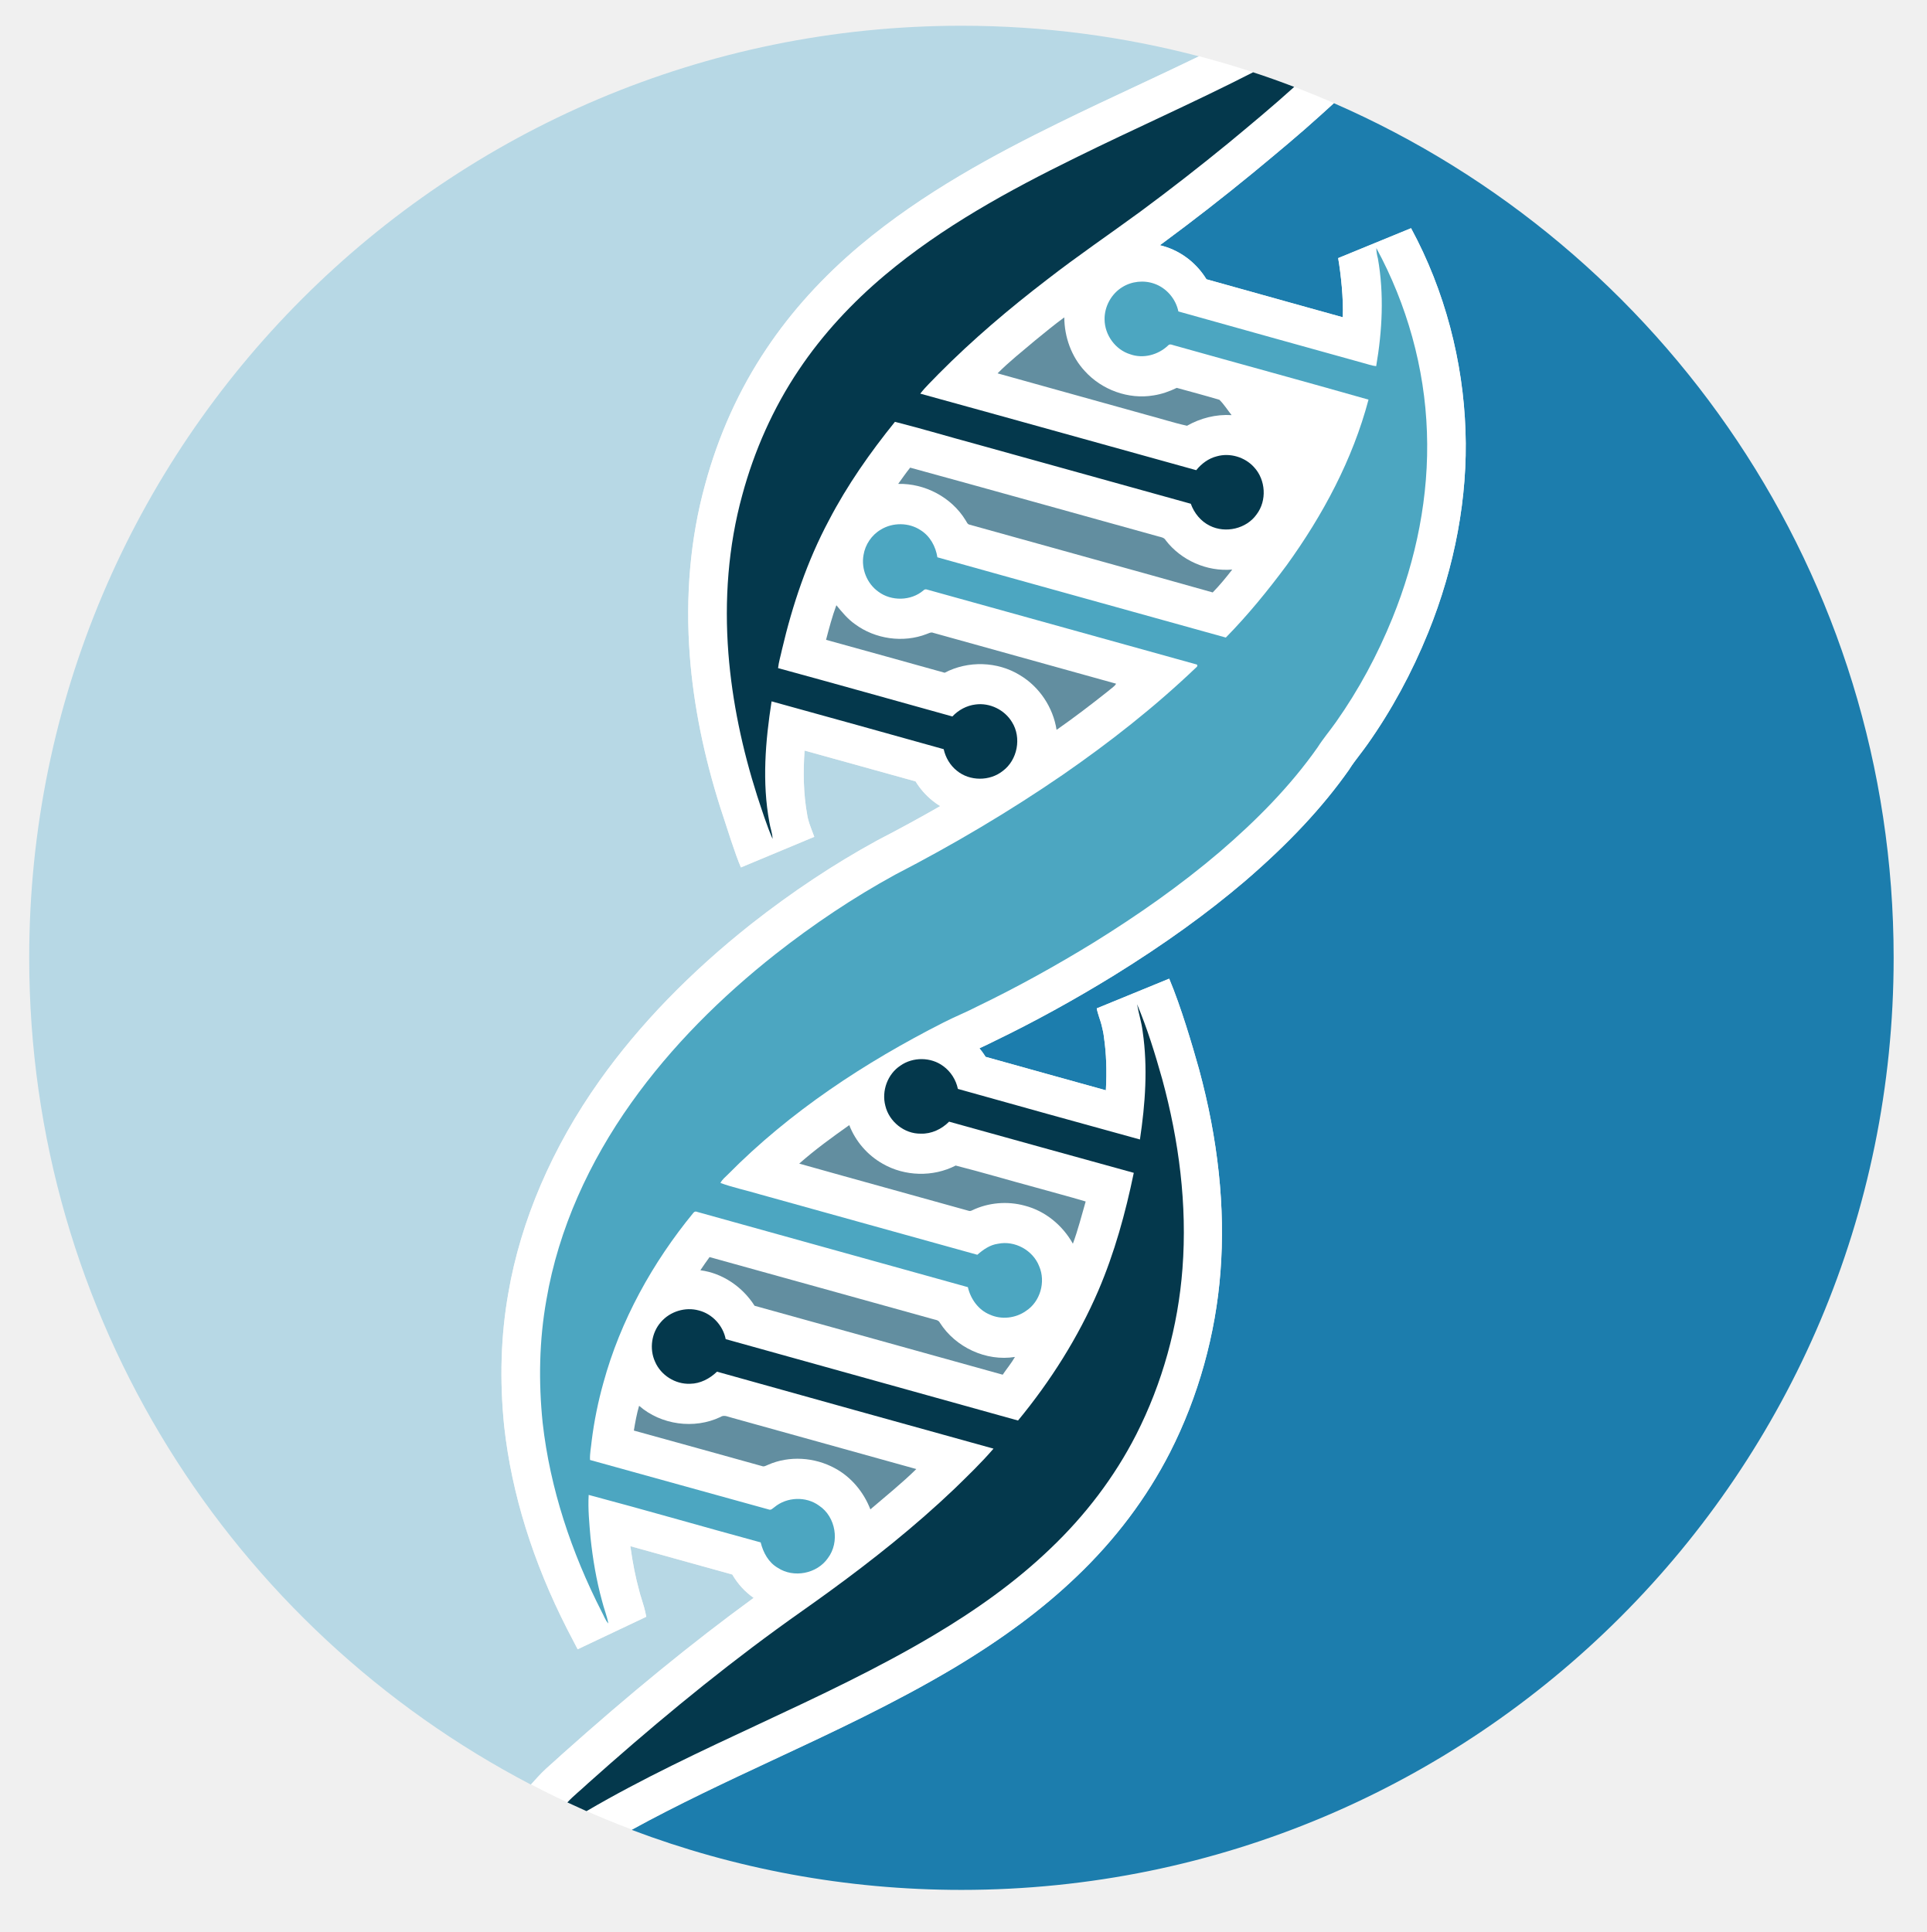
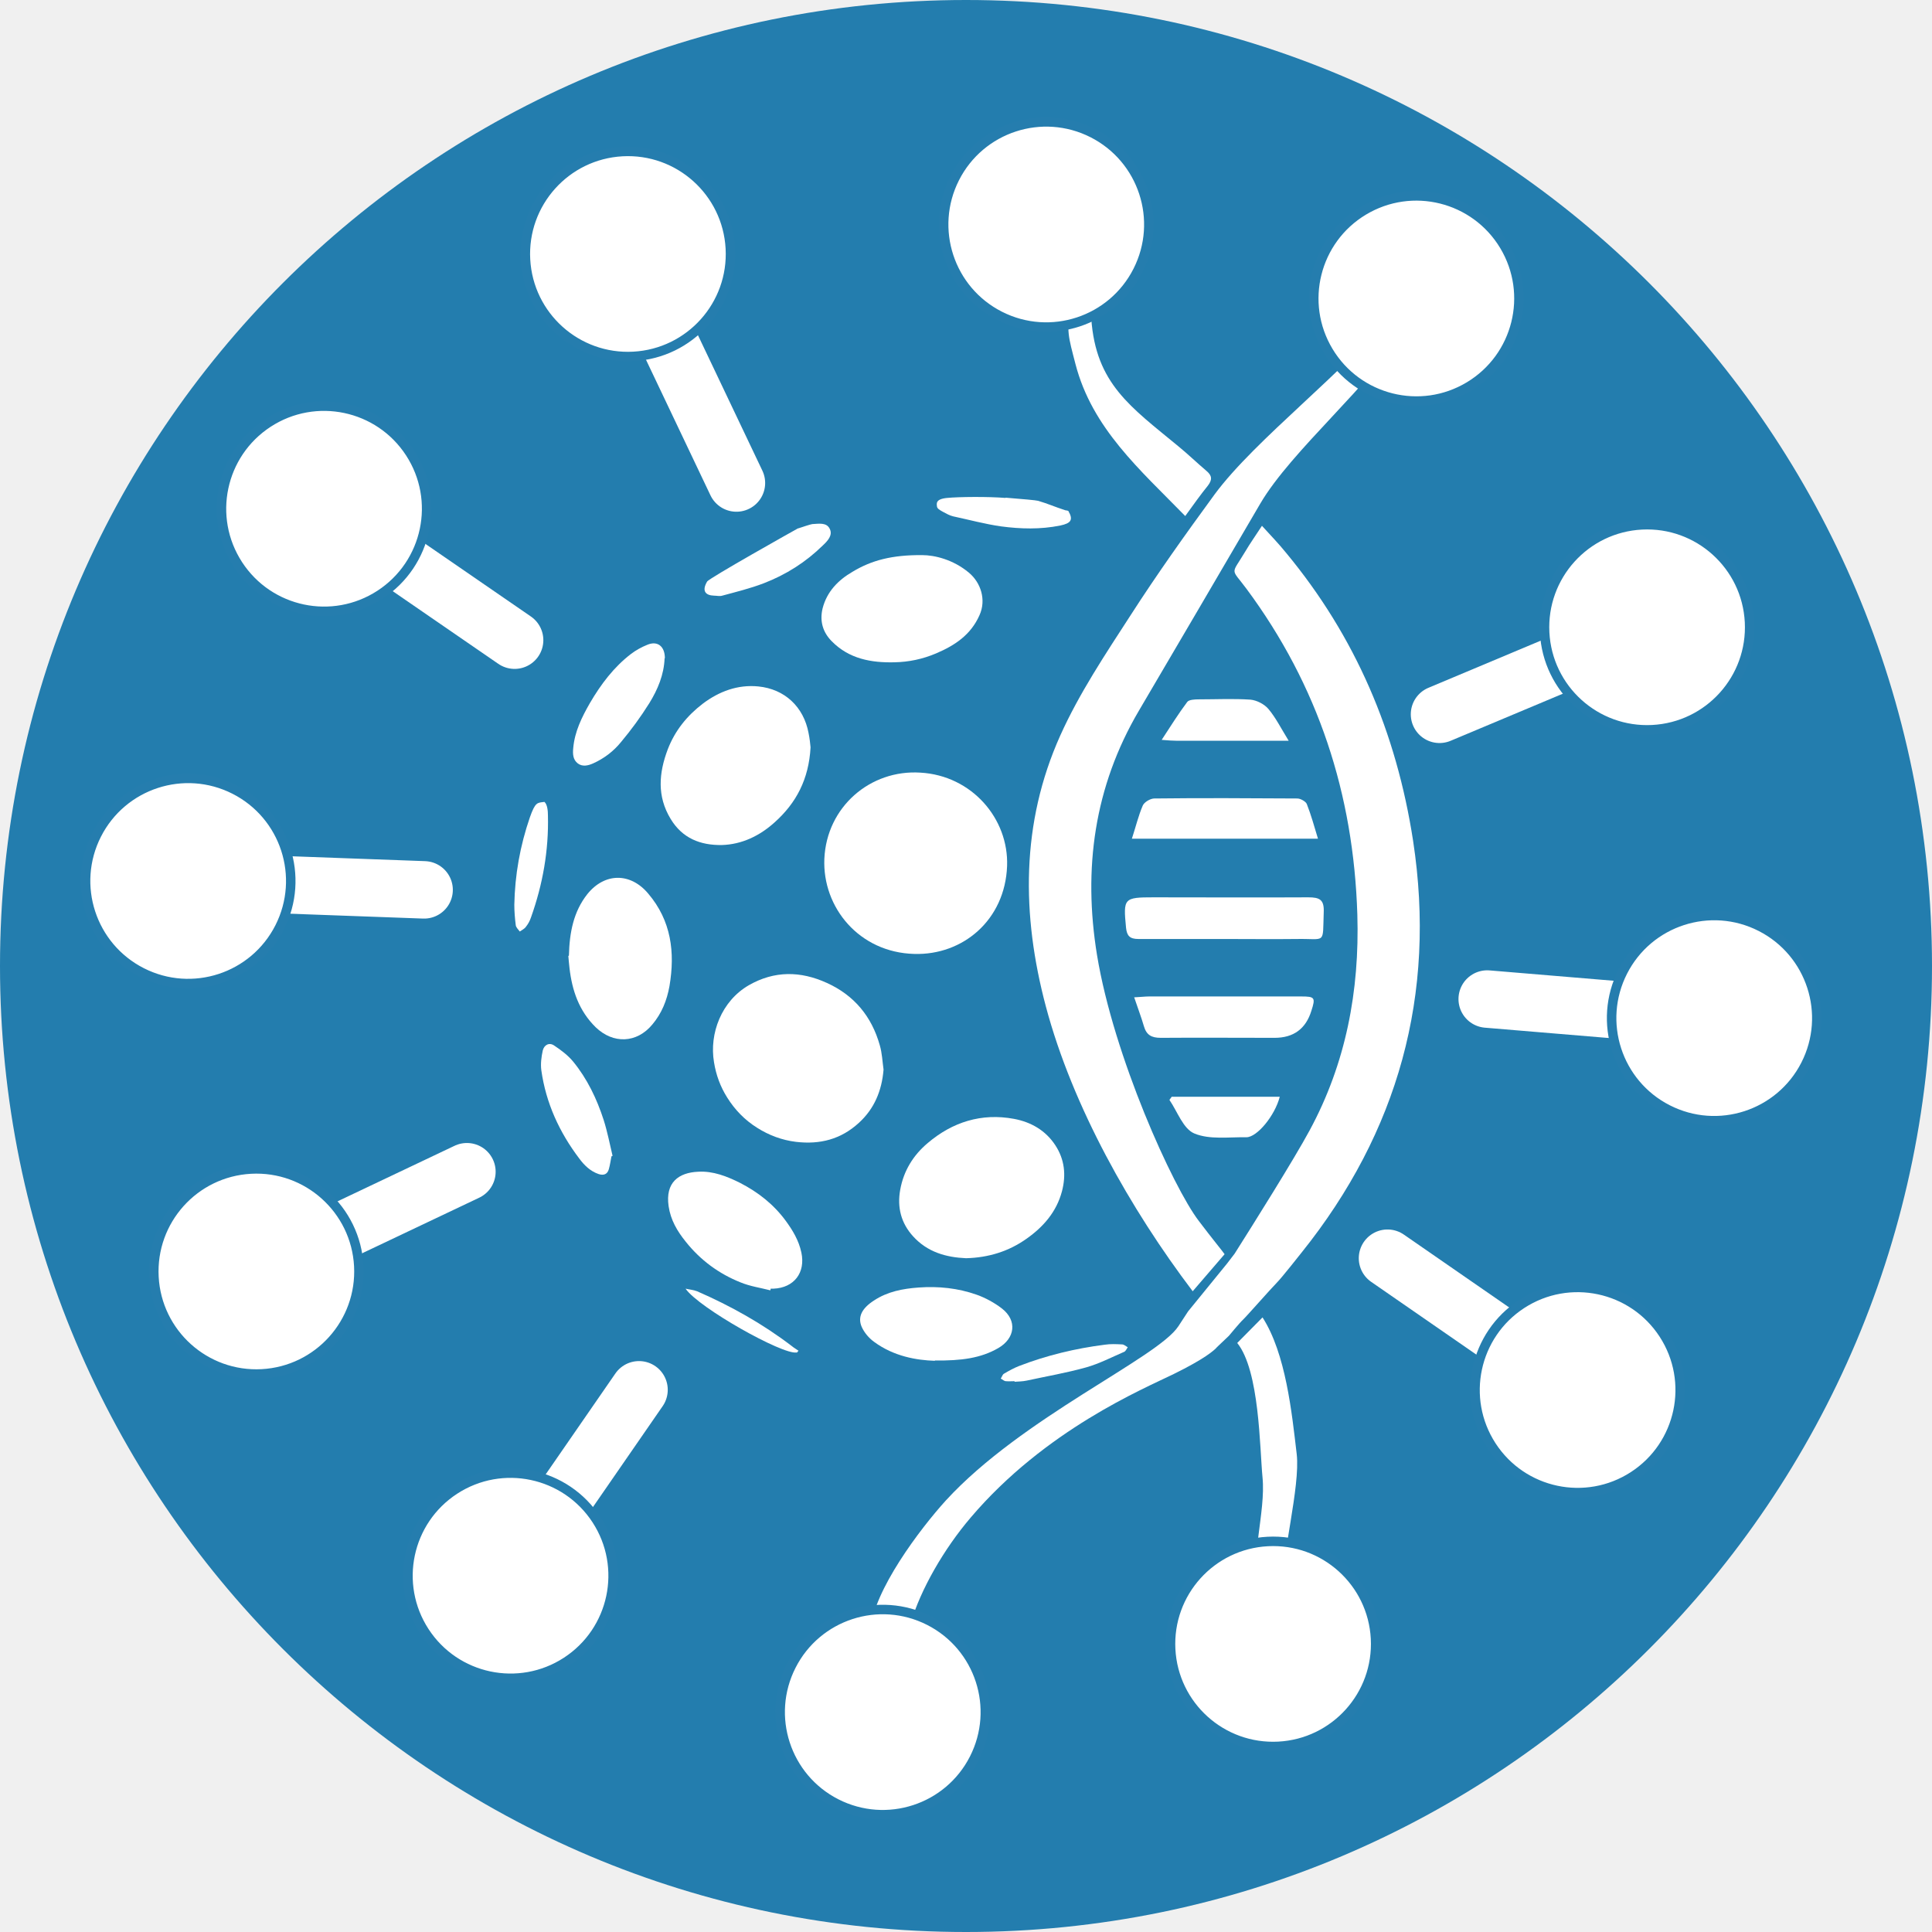
- <svg xmlns="http://www.w3.org/2000/svg" version="1.1" id="Layer_1" x="0px" y="0px" viewBox="0 0 356.84 357.94" style="enable-background:new 0 0 356.84 357.94;" xml:space="preserve">
-   <style type="text/css">
- 	.st0{fill:#B7D8E5;}
- 	.st1{fill:#1C7DAD;}
- 	.st2{fill:#FFFFFF;}
- 	.st3{fill:#04384C;}
- 	.st4{fill:#4CA6C1;}
- 	.st5{fill:#628EA0;}
- </style>
+ <svg xmlns="http://www.w3.org/2000/svg" id="Layer_1" data-name="Layer 1" width="67.24" height="67.24" viewBox="0 0 67.24 67.24">
+   <circle cx="33.62" cy="33.62" r="33.62" style="fill: #237dae; stroke-width: 0px;" />
+   <path d="m38.62,10.03c-.73.22-.7.26-.64,1.06.16,2.27,1.37,3.07,3.04,4.45.33.27.64.57.97.85.19.16.21.3.05.51-.26.32-.5.66-.79,1.06-1.57-1.61-3.24-3.05-3.82-5.29-.25-.97-.32-1.12-.17-2.11.05-.32-.04-.47-.36-.6" style="fill: #fff; stroke-width: 0px;" />
+   <path d="m42.63,32.68c-1,0-2.01,0-3.01,0-.3,0-.4-.11-.43-.39-.1-1.03-.08-1.06.96-1.06,1.79,0,3.58.01,5.38,0,.4,0,.56.08.54.52-.04,1.14.09.91-.94.93-.83.01-1.66,0-2.49,0Z" style="fill: #fff; stroke-width: 0px;" />
+   <path d="m39.39,29.2c.14-.43.23-.81.38-1.16.05-.12.25-.24.39-.25,1.66-.02,3.33-.01,4.99,0,.11,0,.29.1.33.19.15.38.26.78.39,1.21h-6.48Z" style="fill: #fff; stroke-width: 0px;" />
+   <path d="m39.48,34.71c.23-.01.37-.03.51-.03,1.77,0,3.53,0,5.3,0,.47,0,.5.04.35.5q-.29.94-1.28.94c-1.32,0-2.64-.01-3.96,0-.33,0-.5-.1-.59-.41-.09-.31-.21-.62-.34-1.01Z" style="fill: #fff; stroke-width: 0px;" />
+   <path d="m44.85,25.78c-1.4,0-2.66,0-3.91,0-.13,0-.25-.01-.51-.03.32-.49.59-.92.89-1.32.06-.08.26-.09.4-.09.6,0,1.2-.03,1.8.01.22.02.49.16.63.33.25.3.43.66.7,1.1Z" style="fill: #fff; stroke-width: 0px;" />
+   <path d="m40.78,38.17h3.76c-.17.66-.79,1.41-1.16,1.41-.61-.01-1.28.09-1.81-.13-.39-.16-.59-.76-.87-1.17.03-.04.06-.08.08-.11Z" style="fill: #fff; stroke-width: 0px;" />
  <g>
-     <path class="st0" d="M102.61,326.38c0.42-0.37,0.84-0.73,1.24-1.12l0.15-0.14c12.62-11.3,24.24-20.79,35.52-29.01   c0.03-0.02,0.05-0.04,0.08-0.06c-1.59-1.11-2.94-2.57-3.96-4.33c-3.43-0.95-6.86-1.9-10.29-2.86c-2.83-0.79-5.7-1.6-8.59-2.39   c0.41,3.02,0.95,5.74,1.64,8.25l0.06,0.24c0.08,0.34,0.22,0.78,0.37,1.25c0.29,0.91,0.65,2.04,0.88,3.34l-12.71,6.02l-1.94-3.73   c-6.35-12.45-10.27-25.07-11.66-37.49c-0.89-8.66-0.63-16.98,0.76-24.78c2.28-13.38,8.14-27.02,16.93-39.39   c7.33-10.31,16.79-20.07,28.1-29.01c7.55-5.93,15.35-11.11,23.21-15.4l0.14-0.08c3.95-2.05,7.83-4.16,11.62-6.33   c-0.48-0.29-0.95-0.61-1.39-0.97c-1.26-1.01-2.34-2.23-3.18-3.61c-6.85-1.91-13.7-3.82-20.56-5.71c-0.27,3.87-0.23,7.99,0.5,11.97   l0.05,0.3c0.03,0.15,0.08,0.32,0.12,0.5c0.2,0.8,0.57,1.73,1.13,3.21l-13.59,5.67c-1.08-2.49-2.6-7.4-3.39-9.79l-0.4-1.22   c-3.07-9.64-4.97-19.06-5.67-28.1c-0.86-11.18,0.09-21.86,2.81-31.77c2.48-9.18,6.32-17.69,11.42-25.27   c4.6-6.88,10.42-13.3,17.3-19.08C171,35.67,184.46,28.51,196.1,22.8c4.77-2.35,9.65-4.64,14.37-6.84c3.84-1.8,7.76-3.63,11.64-5.52   c-14.05-3.69-28.8-5.67-44.01-5.67C82.72,4.77,5.41,82.08,5.41,177.44c0,66.6,37.71,124.38,92.93,153.19l1.28-1.41   C100.64,328.11,101.69,327.19,102.61,326.38L102.61,326.38z" />
-     <path class="st1" d="M247.08,19.12l-2.47,2.24c-3.91,3.55-7.98,6.92-11.92,10.18l-0.59,0.49c-5.52,4.53-11.11,8.88-16.64,12.96   c-0.21,0.15-0.41,0.3-0.62,0.45c0.45,0.11,0.9,0.23,1.33,0.39c3.06,1.06,5.63,3.19,7.3,5.92c6.16,1.73,12.33,3.44,18.49,5.16   c2.25,0.63,4.5,1.25,6.76,1.88c0.16-3.37-0.34-8-0.85-10.96l13.5-5.54c6.27,11.56,9.65,24.72,10.08,37.53   c0.45,12.2-1.94,25.14-6.91,37.39c-3.02,7.45-6.8,14.42-11.25,20.71c-0.49,0.69-1.01,1.38-1.53,2.06c-0.63,0.83-1.24,1.62-1.7,2.36   l-0.18,0.28c-4.86,6.91-11.17,13.66-19.28,20.64c-7.01,5.98-14.93,11.68-24.22,17.44c-7.41,4.56-14.83,8.64-22.08,12.14   c-0.99,0.51-1.94,0.95-2.88,1.38c0.41,0.5,0.8,1.03,1.14,1.59c7.45,2.08,14.9,4.16,22.28,6.2c0.2-3.63,0.08-6.84-0.35-9.8   l-0.03-0.24c-0.06-0.56-0.24-1.29-0.42-2.07c-0.19-0.78-0.73-2.11-0.89-3.07l13.42-5.5c2.17,5.15,4.28,12.32,5.51,16.71   c3.56,13.09,4.9,25.71,3.99,37.55c-0.87,11.6-4.1,23.19-9.34,33.48c-4.32,8.46-10.15,16.2-17.32,23.03   c-6.23,5.98-13.72,11.56-22.87,17.02c-10.85,6.45-22.29,11.8-33.36,16.97c-8.71,4.07-17.66,8.26-26.17,12.93   c18.99,7.18,39.57,11.12,61.07,11.12c95.37,0,172.68-77.31,172.68-172.68C350.77,106.61,308.11,45.74,247.08,19.12z" />
-     <path class="st2" d="M176.54,309.1c9.15-5.47,16.64-11.04,22.87-17.02c7.17-6.83,12.99-14.57,17.32-23.03   c5.24-10.3,8.46-21.88,9.34-33.48c0.91-11.84-0.43-24.46-3.99-37.55c-1.23-4.39-3.34-11.56-5.51-16.71l-13.42,5.5   c0.16,0.96,0.7,2.29,0.89,3.07c0.19,0.78,0.36,1.51,0.42,2.07l0.03,0.24c0.43,2.96,0.55,6.17,0.35,9.8   c-7.38-2.04-14.83-4.11-22.28-6.2c-0.34-0.56-0.73-1.08-1.14-1.59c0.94-0.43,1.89-0.87,2.88-1.38c7.24-3.5,14.66-7.58,22.08-12.14   c9.29-5.76,17.2-11.46,24.22-17.44c8.11-6.97,14.42-13.72,19.28-20.64l0.18-0.28c0.47-0.74,1.07-1.52,1.7-2.36   c0.52-0.68,1.04-1.36,1.53-2.06c4.45-6.29,8.23-13.26,11.25-20.71c4.97-12.25,7.35-25.19,6.91-37.39   c-0.42-12.81-3.81-25.96-10.08-37.53l-13.5,5.54c0.5,2.96,1,7.58,0.85,10.96c-2.25-0.63-4.5-1.25-6.76-1.88   c-6.17-1.71-12.33-3.43-18.49-5.16c-1.67-2.73-4.24-4.86-7.3-5.92c-0.44-0.15-0.89-0.28-1.33-0.39c0.21-0.15,0.41-0.3,0.62-0.45   c5.53-4.08,11.12-8.43,16.64-12.96l0.59-0.49c3.94-3.26,8.01-6.63,11.92-10.18l2.47-2.24c-8.03-3.5-16.37-6.42-24.98-8.68   c-3.88,1.88-7.8,3.72-11.64,5.52c-4.72,2.21-9.6,4.49-14.37,6.84c-11.63,5.71-25.09,12.87-36.78,22.69   c-6.88,5.78-12.7,12.2-17.3,19.08c-5.1,7.58-8.94,16.09-11.42,25.27c-2.72,9.9-3.67,20.59-2.81,31.77c0.7,9.04,2.6,18.47,5.67,28.1   l0.4,1.22c0.79,2.39,2.31,7.3,3.39,9.79l13.59-5.67c-0.56-1.49-0.93-2.41-1.13-3.21c-0.04-0.17-0.09-0.34-0.12-0.5l-0.05-0.3   c-0.74-3.98-0.77-8.11-0.5-11.97c6.86,1.9,13.71,3.8,20.56,5.71c0.84,1.38,1.92,2.6,3.18,3.61c0.44,0.36,0.91,0.67,1.39,0.97   c-3.79,2.17-7.66,4.29-11.62,6.33l-0.14,0.08c-7.86,4.29-15.66,9.47-23.21,15.4c-11.31,8.94-20.77,18.7-28.1,29.01   c-8.79,12.37-14.65,26.01-16.93,39.39c-1.39,7.8-1.65,16.11-0.76,24.78c1.39,12.42,5.31,25.04,11.66,37.49l1.94,3.73l12.71-6.02   c-0.23-1.3-0.59-2.43-0.88-3.34c-0.15-0.47-0.29-0.92-0.37-1.25l-0.06-0.24c-0.69-2.51-1.23-5.22-1.64-8.25   c2.89,0.8,5.76,1.6,8.59,2.39c3.43,0.96,6.86,1.92,10.29,2.86c1.02,1.76,2.37,3.22,3.96,4.33c-0.03,0.02-0.05,0.04-0.08,0.06   c-11.27,8.23-22.89,17.72-35.52,29.01l-0.15,0.14c-0.4,0.38-0.82,0.75-1.24,1.12c-0.92,0.81-1.96,1.72-2.97,2.83l-1.28,1.41   c6.02,3.14,12.26,5.94,18.67,8.36c8.51-4.67,17.46-8.86,26.17-12.93C154.25,320.9,165.69,315.55,176.54,309.1L176.54,309.1z" />
+     <line x1="57.32" y1="21.83" x2="50.1" y2="24.86" style="fill: #fff; stroke: #fff; stroke-linecap: round; stroke-miterlimit: 10; stroke-width: 2px;" />
+     <rect x="53.75" y="18.26" width="7.14" height="7.14" rx="3.57" ry="3.57" transform="translate(-1.04 2.97) rotate(-2.94)" style="fill: #fff; stroke: #257dae; stroke-miterlimit: 10; stroke-width: .33px;" />
  </g>
  <g>
+     <line x1="59.67" y1="35.43" x2="51.76" y2="34.77" style="fill: #fff; stroke: #fff; stroke-linecap: round; stroke-miterlimit: 10; stroke-width: 2px;" />
+     <rect x="56.1" y="31.86" width="7.14" height="7.14" rx="3.57" ry="3.57" transform="translate(22.62 -23.25) rotate(27.04)" style="fill: #fff; stroke: #257dae; stroke-miterlimit: 10; stroke-width: .33px;" />
+   </g>
+   <g>
+     <line x1="54.91" y1="48.37" x2="48.29" y2="43.79" style="fill: #fff; stroke: #fff; stroke-linecap: round; stroke-miterlimit: 10; stroke-width: 2px;" />
+     <rect x="51.34" y="44.81" width="7.14" height="7.14" rx="3.57" ry="3.57" transform="translate(65.6 -24.02) rotate(57.02)" style="fill: #fff; stroke: #257dae; stroke-miterlimit: 10; stroke-width: .33px;" />
+   </g>
+   <g>
+     <line x1="17.77" y1="54.84" x2="22.24" y2="48.37" style="fill: #fff; stroke: #fff; stroke-linecap: round; stroke-miterlimit: 10; stroke-width: 2px;" />
+     <rect x="14.21" y="51.27" width="7.14" height="7.14" rx="3.57" ry="3.57" transform="translate(62.58 91.11) rotate(146.95)" style="fill: #fff; stroke: #257dae; stroke-miterlimit: 10; stroke-width: .33px;" />
+   </g>
+   <g>
+     <line x1="8.92" y1="44.26" x2="16.25" y2="40.78" style="fill: #fff; stroke: #fff; stroke-linecap: round; stroke-miterlimit: 10; stroke-width: 2px;" />
+     <rect x="5.35" y="40.69" width="7.14" height="7.14" rx="3.57" ry="3.57" transform="translate(20.2 87.97) rotate(176.93)" style="fill: #fff; stroke: #257dae; stroke-miterlimit: 10; stroke-width: .33px;" />
+   </g>
+   <g>
+     <line x1="6.54" y1="30.67" x2="14.76" y2="30.97" style="fill: #fff; stroke: #fff; stroke-linecap: round; stroke-miterlimit: 10; stroke-width: 2px;" />
+     <rect x="2.97" y="27.1" width="7.14" height="7.14" rx="3.57" ry="3.57" transform="translate(-1.5 60.97) rotate(-153.09)" style="fill: #fff; stroke: #257dae; stroke-miterlimit: 10; stroke-width: .33px;" />
+   </g>
+   <g>
+     <line x1="11.27" y1="17.71" x2="17.91" y2="22.28" style="fill: #fff; stroke: #fff; stroke-linecap: round; stroke-miterlimit: 10; stroke-width: 2px;" />
+     <rect x="7.7" y="14.14" width="7.14" height="7.14" rx="3.57" ry="3.57" transform="translate(2.6 36.82) rotate(-123.11)" style="fill: #fff; stroke: #257dae; stroke-miterlimit: 10; stroke-width: .33px;" />
+   </g>
+   <g>
+     <line x1="21.84" y1="8.84" x2="25.63" y2="16.81" style="fill: #fff; stroke: #fff; stroke-linecap: round; stroke-miterlimit: 10; stroke-width: 2px;" />
+     <rect x="18.28" y="5.28" width="7.14" height="7.14" rx="3.57" ry="3.57" transform="translate(14.21 31.14) rotate(-93.13)" style="fill: #fff; stroke: #257dae; stroke-miterlimit: 10; stroke-width: .33px;" />
+   </g>
+   <rect x="32.84" y="4.24" width="7.14" height="7.14" rx="3.57" ry="3.57" transform="translate(13 36.77) rotate(-63.15)" style="fill: #fff; stroke: #257dae; stroke-miterlimit: 10; stroke-width: .33px;" />
+   <path d="m42.62,43.65c-.05-.08-.44-.55-.9-1.16-.9-1.18-2.96-5.72-3.54-9.25-.49-3-.1-5.86,1.46-8.51,1.41-2.4,2.82-4.8,4.22-7.2,1.09-1.86,3.92-4.2,5-6.06.15-.25.26-.32.57-.21l-1.69-2.06c.12.55.44,1.06.69,1.65.01-.02-.02.04-.07.1-1.45,1.92-4.66,4.32-6.09,6.26-1.01,1.38-2,2.77-2.92,4.2-.88,1.36-1.79,2.72-2.45,4.19-1.37,3.05-1.35,6.24-.5,9.43.93,3.49,2.95,7.06,5.11,9.91l1.11-1.29Z" style="fill: #fff; stroke-width: 0px;" />
+   <g>
+     <path d="m41.35,45.64c-.11.17-.23.35-.34.52-.73,1.11-5.44,3.17-8.09,6.06-.9.99-2.52,3.14-2.62,4.5,0,.13.38.31.23.36h1.3c-.14-.02-.27-.06-.41-.09,0-.08,0-.14,0-.19.02-.1.24-.2.27-.29.35-1.2,1.17-2.61,2.09-3.69,2.6-3.06,6.01-4.48,7.07-5s1.41-.82,1.51-.94l.41-.39s.38-.46.49-.56.98-1.09,1.17-1.28.87-1.06.88-1.07c3.34-4.17,4.69-8.96,3.87-14.32-.58-3.76-2-7.1-4.42-10.02-.25-.31-.53-.6-.84-.94-.22.34-.42.62-.59.91-.49.82-.5.54.05,1.28,2.5,3.37,3.73,7.15,3.86,11.34.08,2.66-.4,5.18-1.66,7.51-.55,1.02-1.99,3.31-2.61,4.29l-.26.34" style="fill: #fff; stroke-width: 0px;" />
+     <path d="m44.1,55.24c-.23.12.67-.1.61-.36-.13-.63.55-3.14.42-4.27-.17-1.45-.38-3.5-1.19-4.76l-.88.89c.78.97.78,3.65.88,4.68.12,1.21-.46,2.88-.12,3.95" style="fill: #fff; stroke-width: 0px;" />
+   </g>
+   <g id="LqJFMI">
    <g>
-       <path class="st3" d="M163.92,50.96c-6.08,5.11-11.55,10.98-15.97,17.59c-4.75,7.07-8.24,14.96-10.46,23.17    c-2.62,9.52-3.33,19.5-2.57,29.32c0.7,8.97,2.6,17.83,5.33,26.4c0.89,2.68,1.73,5.39,2.85,7.98c-0.02-1.06-0.44-2.05-0.59-3.09    c-1.37-7.4-0.74-15,0.41-22.39c10.63,2.94,21.26,5.88,31.88,8.86c0.34,1.56,1.2,3.01,2.45,4c2.38,1.95,6.09,1.96,8.5,0.03    c2.73-2.03,3.51-6.17,1.7-9.05c-1.37-2.28-4.12-3.62-6.76-3.26c-1.64,0.2-3.16,1.02-4.28,2.22c-10.76-2.99-21.51-6.02-32.29-8.96    c0.13-1.17,0.49-2.31,0.73-3.45c1.94-8.27,4.67-16.4,8.68-23.91c3.39-6.52,7.63-12.56,12.24-18.27    c5.06,1.28,10.07,2.79,15.11,4.15c13.23,3.67,26.46,7.36,39.69,11.03c0.62,1.73,1.86,3.26,3.52,4.07c2.9,1.46,6.78,0.58,8.67-2.1    c1.94-2.55,1.7-6.4-0.47-8.74c-1.69-1.88-4.46-2.71-6.9-2.02c-1.53,0.38-2.84,1.36-3.81,2.57c-17.04-4.72-34.07-9.49-51.12-14.18    c1.02-1.32,2.26-2.45,3.41-3.67c6.27-6.32,13.07-12.09,20.13-17.5c5.61-4.36,11.49-8.35,17.22-12.55    c5.55-4.1,10.99-8.34,16.33-12.71c4.08-3.38,8.26-6.85,12.18-10.4c-2.51-0.96-5.05-1.87-7.62-2.71    c-10.77,5.52-22,10.46-32.86,15.82C186.83,35.31,174.56,42.02,163.92,50.96L163.92,50.96z" />
-       <path class="st3" d="M194.58,286.89c6.4-6.09,11.85-13.21,15.87-21.09c4.86-9.56,7.78-20.1,8.58-30.79    c0.9-11.8-0.65-23.69-3.75-35.07c-1.32-4.7-2.77-9.4-4.66-13.89c0.29,1.71,0.84,3.36,1.04,5.09c0.97,6.63,0.48,13.37-0.51,19.97    c-11.25-3.09-22.49-6.22-33.72-9.37c-0.35-1.68-1.32-3.21-2.71-4.22c-2.27-1.7-5.62-1.73-7.94-0.09    c-2.38,1.56-3.51,4.69-2.79,7.43c0.69,2.93,3.51,5.22,6.55,5.17c1.97,0.08,3.89-0.83,5.26-2.22c11.41,3.16,22.8,6.35,34.21,9.48    c-1.54,7.45-3.57,14.83-6.57,21.83c-3.74,8.69-8.86,16.76-14.87,24.06c-18.05-5.03-36.1-10.06-54.15-15.08    c-0.49-2.51-2.48-4.68-4.97-5.31c-2.51-0.7-5.36,0.18-7.04,2.16c-1.73,1.96-2.16,4.94-1.08,7.32c1.07,2.52,3.76,4.22,6.5,4.1    c1.89-0.02,3.64-0.95,4.98-2.24c17.06,4.79,34.14,9.51,51.22,14.26c-2.26,2.62-4.76,5.03-7.24,7.44    c-7.28,6.94-15.18,13.22-23.31,19.13c-3.2,2.34-6.47,4.58-9.66,6.92c-12.16,8.87-23.74,18.53-34.96,28.56    c-1.24,1.18-2.6,2.23-3.77,3.49c1.18,0.55,2.36,1.09,3.55,1.62c20.77-12.16,43.63-20.29,64.32-32.6    C180.69,298.35,188.09,293.13,194.58,286.89z" />
-     </g>
-     <path class="st4" d="M254.94,45.96c5.66,10.45,8.97,22.2,9.37,34.09c0.43,11.78-1.97,23.57-6.39,34.46   c-2.75,6.79-6.24,13.29-10.46,19.27c-1.12,1.59-2.38,3.07-3.42,4.71c-5.1,7.25-11.39,13.57-18.1,19.33   c-7.3,6.22-15.18,11.73-23.32,16.78c-6.97,4.28-14.14,8.26-21.51,11.82c-2.07,1.08-4.25,1.94-6.33,3.01   c-14.58,7.4-28.45,16.51-39.97,28.18c-0.48,0.49-1.06,0.92-1.36,1.56c2.37,0.86,4.86,1.37,7.28,2.1   c13.44,3.72,26.86,7.49,40.3,11.2c1.1-0.96,2.34-1.84,3.83-2.04c3.11-0.65,6.49,1.21,7.63,4.18c1.24,2.87,0.2,6.55-2.44,8.26   c-1.92,1.37-4.57,1.67-6.72,0.68c-2.11-0.86-3.55-2.9-4.05-5.08c-16.7-4.64-33.4-9.28-50.09-13.93c-0.3-0.14-0.55-0.09-0.74,0.14   c-7.59,9.25-13.53,19.96-16.69,31.53c-0.98,3.51-1.71,7.09-2.16,10.71c-0.11,1.19-0.37,2.37-0.31,3.57   c11.04,3.04,22.07,6.14,33.11,9.17c0.42,0.19,0.73-0.22,1.05-0.43c2.29-1.91,5.87-2.05,8.28-0.27c3.1,2.06,3.86,6.75,1.62,9.71   c-2.01,2.9-6.34,3.74-9.28,1.8c-1.72-0.99-2.71-2.84-3.17-4.71c-10.63-2.89-21.22-5.97-31.86-8.8c-0.15,2.64,0.12,5.28,0.34,7.9   c0.42,3.97,1.08,7.91,2.14,11.76c0.34,1.4,0.91,2.74,1.16,4.16c-0.58-0.62-0.83-1.46-1.24-2.19c-5.58-10.94-9.56-22.8-10.93-35.04   c-0.77-7.56-0.64-15.24,0.7-22.73c2.25-13.2,7.99-25.63,15.72-36.5c7.44-10.47,16.65-19.6,26.71-27.55   c6.99-5.49,14.4-10.47,22.21-14.74c10.68-5.52,21.05-11.65,30.97-18.46c8.71-6.02,17.07-12.58,24.73-19.9   c0.26-0.15,0.37-0.56-0.03-0.6c-16.6-4.61-33.2-9.23-49.8-13.84c-0.25-0.1-0.51-0.03-0.68,0.16c-2.29,1.96-5.93,2.03-8.33,0.24   c-2.12-1.5-3.22-4.25-2.76-6.8c0.31-1.93,1.5-3.71,3.19-4.7c2.21-1.37,5.22-1.35,7.39,0.1c1.74,1.08,2.8,3.03,3.1,5.02   c17.8,4.99,35.62,9.9,53.43,14.87c4.09-4.17,7.79-8.71,11.27-13.4c6.7-9.28,12.22-19.57,15.16-30.68   c-11.91-3.39-23.87-6.64-35.8-9.99c-0.44-0.08-0.99-0.46-1.34-0.03c-1.82,1.73-4.59,2.48-6.99,1.62c-2.77-0.84-4.75-3.6-4.76-6.48   c-0.03-2.37,1.25-4.72,3.28-5.96c1.74-1.09,3.99-1.33,5.93-0.64c2.25,0.78,3.98,2.81,4.46,5.14c11.35,3.2,22.73,6.34,34.09,9.51   c0.85,0.21,1.67,0.54,2.55,0.63c1.13-6.57,1.48-13.34,0.32-19.94C255.06,47.27,254.94,46.62,254.94,45.96L254.94,45.96z" />
-     <g>
-       <path class="st5" d="M191.69,63.11c1.8-1.45,3.57-2.95,5.45-4.31c0.02,3.64,1.31,7.28,3.81,9.96c3.14,3.47,8.07,5.28,12.7,4.5    c1.5-0.23,2.95-0.73,4.32-1.4c2.63,0.72,5.28,1.43,7.9,2.21c0.85,0.83,1.51,1.9,2.26,2.84c-2.88-0.18-5.76,0.55-8.26,1.97    c-2.55-0.56-5.06-1.39-7.59-2.05c-9.17-2.55-18.33-5.12-27.5-7.66C186.93,67,189.35,65.09,191.69,63.11z" />
-       <path class="st5" d="M168.59,86.64c15.35,4.2,30.67,8.51,46,12.75c0.48,0.13,1.05,0.2,1.32,0.69c2.85,3.73,7.66,5.86,12.34,5.44    c-1.14,1.47-2.32,2.91-3.62,4.24c-14.99-4.23-30.01-8.36-45.02-12.55c-0.44-0.07-0.55-0.55-0.78-0.86    c-2.59-4.22-7.52-6.82-12.46-6.7C167.1,88.64,167.81,87.61,168.59,86.64L168.59,86.64z" />
-       <path class="st5" d="M154.92,112.13c1.04,1.26,2.09,2.55,3.44,3.5c3.75,2.78,8.94,3.53,13.3,1.83c0.39-0.13,0.79-0.4,1.22-0.21    c11.29,3.14,22.57,6.29,33.86,9.42c-0.35,0.59-0.99,0.91-1.48,1.37c-3.12,2.48-6.29,4.9-9.55,7.18    c-0.64-4.15-3.17-7.97-6.79-10.13c-4.16-2.57-9.62-2.72-13.94-0.45c-7.32-2.03-14.64-4.09-21.97-6.1    C153.57,116.39,154.14,114.23,154.92,112.13L154.92,112.13z" />
-       <path class="st5" d="M148.04,215.58c2.92-2.58,6.09-4.88,9.27-7.13c1.16,3.01,3.39,5.58,6.2,7.16c4.08,2.35,9.32,2.49,13.51,0.33    c4.87,1.24,9.7,2.68,14.56,3.99c3.17,0.9,6.36,1.72,9.52,2.67c-0.76,2.61-1.42,5.26-2.37,7.82c-1.9-3.4-5.11-6.06-8.9-7.04    c-3.22-0.89-6.76-0.59-9.77,0.86c-0.23,0.13-0.48,0.16-0.72,0.06C168.9,221.38,158.46,218.52,148.04,215.58L148.04,215.58z" />
-       <path class="st5" d="M131.43,232.9c13.74,3.8,27.47,7.63,41.2,11.44c0.51,0.18,1.19,0.16,1.46,0.72    c2.89,4.55,8.57,7.21,13.91,6.34c-0.66,1.16-1.53,2.19-2.27,3.29c-15.32-4.25-30.63-8.54-45.96-12.77    c-2.21-3.48-5.92-6.05-10.04-6.58C130.28,234.52,130.84,233.7,131.43,232.9L131.43,232.9z" />
-       <path class="st5" d="M118.38,260.45c4.06,3.54,10.2,4.39,15.06,2.08c0.7-0.49,1.48,0,2.21,0.16c11.36,3.16,22.72,6.31,34.08,9.48    c-2.69,2.65-5.65,5.01-8.51,7.47c-1.24-3.21-3.55-6-6.59-7.63c-3.75-2.04-8.44-2.36-12.36-0.63c-0.36,0.14-0.74,0.41-1.13,0.24    c-7.91-2.2-15.81-4.4-23.73-6.58C117.66,263.5,117.94,261.95,118.38,260.45L118.38,260.45z" />
+       <path d="m32.03,26.89c1.79.1,3.08,1.6,3.02,3.25-.07,1.88-1.54,3.11-3.23,3.06-1.92-.05-3.2-1.62-3.13-3.31.08-1.81,1.6-3.11,3.34-3Z" style="fill: #fff; stroke-width: 0px;" />
+       <path d="m30.75,37.23c-.06.73-.32,1.36-.86,1.85-.62.57-1.35.76-2.19.66-.49-.06-.94-.23-1.35-.49-.43-.27-.77-.62-1.04-1.05-.24-.38-.39-.79-.46-1.23-.17-1,.26-2.13,1.21-2.68.89-.51,1.8-.5,2.72-.08.95.43,1.56,1.17,1.84,2.17.08.27.09.56.13.84Z" style="fill: #fff; stroke-width: 0px;" />
+       <path d="m28.21,26.01c-.06,1.11-.5,1.94-1.25,2.61-.52.47-1.14.77-1.84.79-.74.01-1.37-.23-1.78-.91-.48-.79-.41-1.6-.1-2.42.25-.65.67-1.17,1.22-1.59.57-.43,1.22-.67,1.93-.6.92.09,1.58.71,1.75,1.62.04.19.06.39.07.5Z" style="fill: #fff; stroke-width: 0px;" />
+       <path d="m33.62,43.79c-.69-.03-1.34-.21-1.84-.76-.42-.46-.56-1.01-.45-1.62.12-.67.46-1.21.96-1.63.86-.73,1.87-1.05,3-.84.59.11,1.1.4,1.44.92.32.49.38,1.03.23,1.6-.19.72-.65,1.24-1.23,1.65-.62.44-1.32.66-2.11.68Z" style="fill: #fff; stroke-width: 0px;" />
+       <path d="m32.1,19.32c.42,0,1.07.15,1.62.61.42.35.61.95.37,1.48-.3.68-.85,1.05-1.51,1.33-.47.2-.95.3-1.45.31-.81.02-1.58-.12-2.18-.73-.31-.31-.43-.7-.32-1.15.15-.58.54-.98,1.04-1.27.66-.4,1.38-.59,2.43-.58Z" style="fill: #fff; stroke-width: 0px;" />
+       <path d="m19.8,33.26c.02-.81.16-1.53.64-2.14.61-.76,1.51-.75,2.12-.02.8.94.94,2.04.74,3.22-.09.5-.27.95-.6,1.34-.54.65-1.36.68-1.97.09-.58-.57-.82-1.28-.91-2.06-.02-.16-.03-.32-.04-.42Z" style="fill: #fff; stroke-width: 0px;" />
+       <path d="m26.82,44.91c-.35-.09-.71-.14-1.05-.28-.75-.3-1.39-.77-1.9-1.41-.3-.37-.53-.76-.6-1.24-.12-.83.35-1.17,1.03-1.2.52-.03,1,.16,1.46.39.62.32,1.16.74,1.58,1.31.25.34.46.69.55,1.11.15.7-.25,1.23-.97,1.26-.03,0-.07,0-.1,0,0,.02,0,.04-.01.06Z" style="fill: #fff; stroke-width: 0px;" />
+       <path d="m32.53,47.36c-.62-.02-1.42-.15-2.11-.66-.18-.13-.34-.32-.43-.52-.15-.35.01-.65.43-.92.47-.31,1-.41,1.55-.45.69-.05,1.37.02,2.02.25.31.11.62.28.88.48.54.42.46,1.04-.13,1.38-.61.35-1.28.44-2.2.43Z" style="fill: #fff; stroke-width: 0px;" />
+       <path d="m23.13,22.91c-.02.57-.24,1.09-.53,1.56-.3.48-.63.93-.99,1.36-.26.32-.59.57-.97.74-.18.08-.37.12-.53,0-.17-.13-.18-.33-.16-.53.05-.58.3-1.08.58-1.57.38-.65.83-1.25,1.43-1.71.17-.13.37-.24.57-.32.36-.15.61.06.61.47Z" style="fill: #fff; stroke-width: 0px;" />
+       <path d="m21.28,40.25c-.03.15-.05.3-.09.44-.05.18-.18.23-.36.17-.29-.1-.5-.31-.67-.54-.69-.91-1.16-1.93-1.32-3.07-.03-.22,0-.46.05-.69.05-.2.23-.29.4-.17.24.16.48.34.66.56.49.6.82,1.29,1.06,2.03.13.41.21.83.31,1.25-.01,0-.02,0-.03.01Z" style="fill: #fff; stroke-width: 0px;" />
+       <path d="m27.78,18.39c.15-.05.42-.14.49-.15.22-.01.5-.07.61.17.11.22-.08.42-.24.57-.59.58-1.28,1.02-2.06,1.32-.47.18-.96.3-1.44.43-.09.03-.2,0-.3,0-.27-.01-.43-.15-.23-.49.07-.12,3.05-1.79,3.16-1.85" style="fill: #fff; stroke-width: 0px;" />
+       <path d="m34.99,17.32c.62.05,1.07.09,1.14.11.37.11.55.2.95.33.03,0,.06.01.1.02h0c.18.31.1.43-.28.51-.69.14-1.38.12-2.06.03-.56-.08-1.11-.23-1.67-.35-.12-.03-.23-.09-.34-.15-.13-.07-.21-.12-.22-.19-.01-.1-.06-.26.35-.3s1.42-.05,2.04,0Z" style="fill: #fff; stroke-width: 0px;" />
+       <path d="m18.95,27.91c.1.09.12.31.12.47.03,1.22-.18,2.4-.59,3.55-.04.12-.1.23-.18.33-.05.07-.14.11-.21.16-.05-.07-.13-.14-.14-.22-.03-.24-.05-.48-.05-.71.02-1.04.2-2.05.54-3.04.19-.54.26-.51.5-.54" style="fill: #fff; stroke-width: 0px;" />
+       <path d="m35.31,48.07c-.1,0-.2.01-.3,0-.06,0-.12-.06-.18-.09.04-.06.06-.14.11-.17.17-.1.35-.2.53-.27.96-.37,1.96-.61,2.98-.74.2-.03.4-.02.6-.01.07,0,.13.06.2.1-.04.05-.07.14-.13.16-.44.19-.86.41-1.32.54-.68.19-1.38.31-2.07.46-.14.03-.28.03-.42.04h0Z" style="fill: #fff; stroke-width: 0px;" />
+       <path d="m27.72,47.07c-.47.09-3.4-1.55-3.86-2.22.13.03.27.04.4.09,1.17.51,2.28,1.13,3.3,1.91.07.06.15.1.23.16-.02.02-.04.05-.06.07Z" style="fill: #fff; stroke-width: 0px;" />
    </g>
  </g>
+   <rect x="45.72" y="6.82" width="7.14" height="7.14" rx="3.57" ry="3.57" transform="translate(1.69 26.86) rotate(-30.99)" style="fill: #fff; stroke: #257dae; stroke-miterlimit: 10; stroke-width: .33px;" />
+   <rect x="27.16" y="56.01" width="7.14" height="7.14" rx="3.57" ry="3.57" transform="translate(97.76 59.22) rotate(116.97)" style="fill: #fff; stroke: #257dae; stroke-miterlimit: 10; stroke-width: .33px;" />
+   <rect x="40.75" y="53.65" width="7.14" height="7.14" rx="3.57" ry="3.57" transform="translate(99.13 9.96) rotate(87)" style="fill: #fff; stroke: #257dae; stroke-miterlimit: 10; stroke-width: .33px;" />
</svg>
